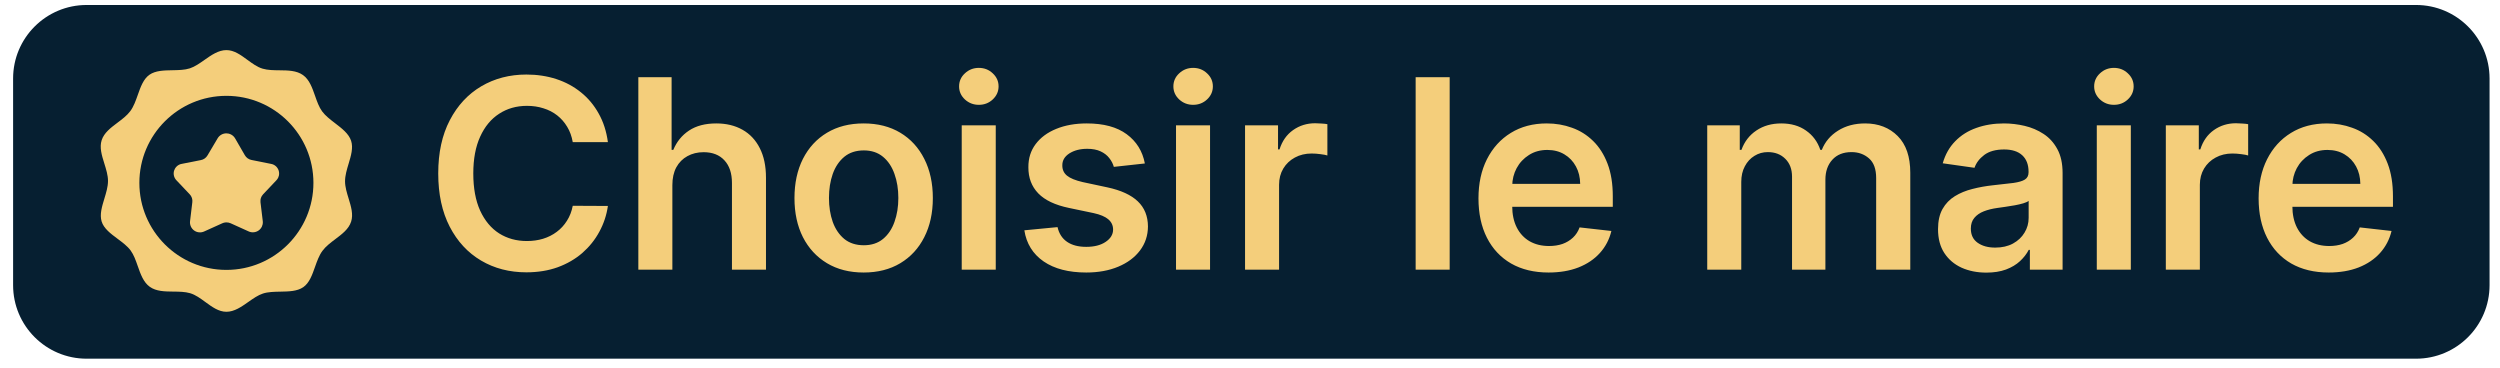
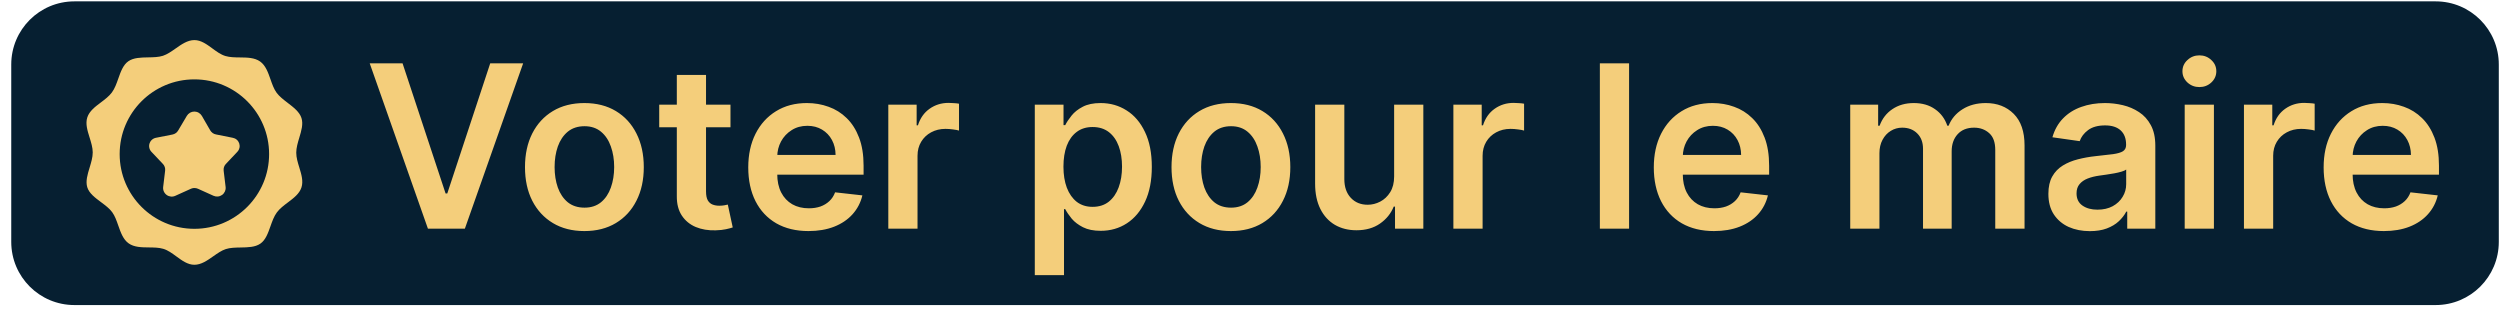
- <svg xmlns="http://www.w3.org/2000/svg" width="170" height="25" viewBox="0 0 170 25" fill="none">
-   <rect x="0.891" y="0.339" width="168.399" height="24.052" rx="5" fill="#061F31" />
-   <path d="M41.337 9.665H38.947C38.879 9.273 38.753 8.926 38.569 8.623C38.386 8.317 38.158 8.057 37.886 7.844C37.613 7.631 37.302 7.471 36.952 7.364C36.607 7.253 36.234 7.198 35.834 7.198C35.122 7.198 34.491 7.377 33.942 7.735C33.392 8.089 32.962 8.609 32.651 9.295C32.339 9.976 32.184 10.809 32.184 11.794C32.184 12.795 32.339 13.639 32.651 14.325C32.966 15.007 33.396 15.523 33.942 15.872C34.491 16.217 35.12 16.39 35.827 16.39C36.219 16.39 36.586 16.339 36.927 16.236C37.272 16.13 37.581 15.974 37.854 15.77C38.131 15.565 38.363 15.314 38.55 15.015C38.742 14.717 38.874 14.376 38.947 13.993L41.337 14.005C41.248 14.628 41.054 15.211 40.756 15.757C40.462 16.302 40.076 16.784 39.599 17.202C39.121 17.615 38.563 17.939 37.924 18.173C37.285 18.403 36.575 18.518 35.795 18.518C34.645 18.518 33.618 18.252 32.714 17.719C31.811 17.187 31.099 16.418 30.579 15.412C30.06 14.406 29.8 13.2 29.8 11.794C29.8 10.383 30.062 9.177 30.586 8.176C31.11 7.17 31.824 6.401 32.727 5.868C33.631 5.336 34.653 5.069 35.795 5.069C36.524 5.069 37.202 5.172 37.828 5.376C38.455 5.581 39.013 5.881 39.503 6.278C39.993 6.67 40.395 7.151 40.711 7.722C41.031 8.289 41.239 8.937 41.337 9.665ZM45.721 12.586V18.339H43.407V5.248H45.669V10.19H45.785C46.015 9.636 46.37 9.199 46.852 8.879C47.338 8.555 47.956 8.393 48.706 8.393C49.388 8.393 49.982 8.536 50.489 8.822C50.996 9.107 51.388 9.525 51.665 10.074C51.947 10.624 52.087 11.295 52.087 12.088V18.339H49.773V12.446C49.773 11.785 49.603 11.272 49.262 10.905C48.925 10.535 48.452 10.349 47.843 10.349C47.434 10.349 47.067 10.439 46.743 10.618C46.424 10.793 46.172 11.046 45.989 11.378C45.81 11.711 45.721 12.114 45.721 12.586ZM58.728 18.531C57.77 18.531 56.939 18.32 56.236 17.898C55.532 17.476 54.987 16.886 54.599 16.128C54.216 15.369 54.024 14.483 54.024 13.469C54.024 12.454 54.216 11.566 54.599 10.803C54.987 10.04 55.532 9.448 56.236 9.026C56.939 8.604 57.77 8.393 58.728 8.393C59.687 8.393 60.518 8.604 61.221 9.026C61.924 9.448 62.468 10.04 62.851 10.803C63.239 11.566 63.433 12.454 63.433 13.469C63.433 14.483 63.239 15.369 62.851 16.128C62.468 16.886 61.924 17.476 61.221 17.898C60.518 18.32 59.687 18.531 58.728 18.531ZM58.741 16.677C59.261 16.677 59.696 16.535 60.045 16.249C60.395 15.959 60.655 15.572 60.825 15.086C61 14.6 61.087 14.059 61.087 13.462C61.087 12.861 61 12.318 60.825 11.832C60.655 11.342 60.395 10.952 60.045 10.662C59.696 10.373 59.261 10.228 58.741 10.228C58.209 10.228 57.765 10.373 57.412 10.662C57.062 10.952 56.8 11.342 56.625 11.832C56.455 12.318 56.37 12.861 56.37 13.462C56.37 14.059 56.455 14.6 56.625 15.086C56.8 15.572 57.062 15.959 57.412 16.249C57.765 16.535 58.209 16.677 58.741 16.677ZM65.397 18.339V8.521H67.711V18.339H65.397ZM66.56 7.128C66.194 7.128 65.879 7.006 65.614 6.763C65.35 6.516 65.218 6.22 65.218 5.875C65.218 5.525 65.35 5.229 65.614 4.986C65.879 4.739 66.194 4.616 66.56 4.616C66.931 4.616 67.246 4.739 67.506 4.986C67.77 5.229 67.903 5.525 67.903 5.875C67.903 6.22 67.77 6.516 67.506 6.763C67.246 7.006 66.931 7.128 66.56 7.128ZM77.85 11.116L75.741 11.347C75.681 11.133 75.577 10.933 75.428 10.746C75.283 10.558 75.087 10.407 74.84 10.292C74.592 10.177 74.29 10.119 73.932 10.119C73.45 10.119 73.046 10.224 72.717 10.432C72.394 10.641 72.234 10.912 72.238 11.244C72.234 11.53 72.338 11.762 72.551 11.941C72.769 12.12 73.126 12.267 73.625 12.382L75.3 12.74C76.229 12.94 76.919 13.258 77.371 13.692C77.827 14.127 78.057 14.696 78.061 15.399C78.057 16.017 77.876 16.562 77.518 17.035C77.164 17.504 76.672 17.871 76.041 18.135C75.411 18.399 74.686 18.531 73.868 18.531C72.666 18.531 71.699 18.28 70.966 17.777C70.233 17.27 69.796 16.564 69.656 15.661L71.912 15.444C72.014 15.887 72.232 16.221 72.564 16.447C72.896 16.673 73.329 16.786 73.862 16.786C74.411 16.786 74.852 16.673 75.185 16.447C75.521 16.221 75.69 15.942 75.69 15.61C75.69 15.329 75.581 15.097 75.364 14.913C75.151 14.73 74.818 14.589 74.367 14.491L72.692 14.14C71.75 13.944 71.053 13.614 70.602 13.149C70.15 12.68 69.926 12.088 69.93 11.372C69.926 10.767 70.09 10.243 70.423 9.8C70.759 9.352 71.226 9.007 71.823 8.764C72.423 8.517 73.116 8.393 73.9 8.393C75.05 8.393 75.956 8.638 76.617 9.128C77.281 9.618 77.693 10.281 77.85 11.116ZM79.969 18.339V8.521H82.283V18.339H79.969ZM81.132 7.128C80.766 7.128 80.451 7.006 80.186 6.763C79.922 6.516 79.79 6.22 79.79 5.875C79.79 5.525 79.922 5.229 80.186 4.986C80.451 4.739 80.766 4.616 81.132 4.616C81.503 4.616 81.819 4.739 82.079 4.986C82.343 5.229 82.475 5.525 82.475 5.875C82.475 6.22 82.343 6.516 82.079 6.763C81.819 7.006 81.503 7.128 81.132 7.128ZM84.663 18.339V8.521H86.906V10.158H87.008C87.187 9.591 87.494 9.154 87.929 8.847C88.368 8.536 88.868 8.381 89.431 8.381C89.559 8.381 89.702 8.387 89.859 8.4C90.021 8.408 90.156 8.423 90.262 8.444V10.573C90.164 10.539 90.008 10.509 89.795 10.483C89.587 10.454 89.384 10.439 89.188 10.439C88.766 10.439 88.387 10.53 88.05 10.714C87.718 10.893 87.456 11.142 87.264 11.461C87.072 11.781 86.977 12.15 86.977 12.567V18.339H84.663ZM98.578 5.248V18.339H96.264V5.248H98.578ZM105.304 18.531C104.32 18.531 103.47 18.327 102.754 17.918C102.042 17.504 101.494 16.92 101.111 16.166C100.727 15.408 100.536 14.515 100.536 13.488C100.536 12.478 100.727 11.591 101.111 10.829C101.499 10.062 102.04 9.465 102.734 9.039C103.429 8.609 104.245 8.393 105.183 8.393C105.788 8.393 106.359 8.491 106.896 8.687C107.437 8.879 107.914 9.177 108.328 9.582C108.745 9.987 109.073 10.503 109.312 11.129C109.551 11.751 109.67 12.493 109.67 13.354V14.063H101.622V12.503H107.452C107.448 12.06 107.352 11.666 107.164 11.321C106.977 10.972 106.715 10.697 106.378 10.496C106.046 10.296 105.658 10.196 105.215 10.196C104.742 10.196 104.326 10.311 103.968 10.541C103.61 10.767 103.331 11.065 103.131 11.436C102.935 11.802 102.835 12.205 102.83 12.644V14.005C102.83 14.577 102.935 15.067 103.144 15.476C103.352 15.88 103.644 16.192 104.019 16.409C104.394 16.622 104.833 16.729 105.336 16.729C105.673 16.729 105.977 16.682 106.25 16.588C106.523 16.49 106.759 16.347 106.96 16.16C107.16 15.972 107.311 15.74 107.413 15.463L109.574 15.706C109.438 16.277 109.178 16.775 108.794 17.202C108.415 17.623 107.929 17.952 107.337 18.186C106.744 18.416 106.067 18.531 105.304 18.531ZM116.092 18.339V8.521H118.304V10.19H118.419C118.623 9.627 118.962 9.188 119.435 8.873C119.908 8.553 120.473 8.393 121.129 8.393C121.794 8.393 122.354 8.555 122.81 8.879C123.271 9.199 123.594 9.636 123.782 10.19H123.884C124.101 9.644 124.468 9.209 124.984 8.886C125.503 8.557 126.119 8.393 126.831 8.393C127.734 8.393 128.472 8.679 129.043 9.25C129.614 9.821 129.899 10.654 129.899 11.749V18.339H127.579V12.107C127.579 11.498 127.417 11.052 127.093 10.771C126.769 10.486 126.373 10.343 125.904 10.343C125.346 10.343 124.909 10.518 124.594 10.867C124.283 11.212 124.127 11.662 124.127 12.216V18.339H121.858V12.011C121.858 11.504 121.704 11.099 121.398 10.797C121.095 10.494 120.699 10.343 120.209 10.343C119.876 10.343 119.574 10.428 119.301 10.599C119.028 10.765 118.811 11.001 118.649 11.308C118.487 11.611 118.406 11.964 118.406 12.369V18.339H116.092ZM135.072 18.538C134.45 18.538 133.889 18.427 133.391 18.205C132.896 17.979 132.504 17.647 132.215 17.208C131.929 16.769 131.786 16.228 131.786 15.584C131.786 15.03 131.889 14.572 132.093 14.21C132.298 13.848 132.577 13.558 132.93 13.341C133.284 13.123 133.683 12.959 134.126 12.849C134.573 12.733 135.036 12.65 135.513 12.599C136.088 12.54 136.555 12.486 136.913 12.44C137.271 12.388 137.531 12.312 137.693 12.209C137.859 12.103 137.942 11.939 137.942 11.717V11.679C137.942 11.197 137.799 10.824 137.514 10.56C137.228 10.296 136.817 10.164 136.28 10.164C135.713 10.164 135.264 10.287 134.931 10.535C134.603 10.782 134.381 11.074 134.266 11.41L132.106 11.104C132.276 10.507 132.558 10.008 132.95 9.608C133.342 9.203 133.821 8.9 134.388 8.7C134.955 8.496 135.581 8.393 136.267 8.393C136.74 8.393 137.211 8.449 137.68 8.56C138.149 8.67 138.577 8.854 138.965 9.109C139.352 9.361 139.663 9.704 139.898 10.138C140.136 10.573 140.256 11.116 140.256 11.768V18.339H138.031V16.991H137.955C137.814 17.263 137.616 17.519 137.36 17.758C137.109 17.992 136.791 18.182 136.408 18.327C136.028 18.467 135.583 18.538 135.072 18.538ZM135.673 16.837C136.137 16.837 136.54 16.746 136.881 16.562C137.222 16.375 137.484 16.128 137.667 15.821C137.854 15.514 137.948 15.18 137.948 14.817V13.66C137.876 13.72 137.752 13.775 137.578 13.827C137.407 13.878 137.215 13.922 137.002 13.961C136.789 13.999 136.578 14.033 136.369 14.063C136.161 14.093 135.979 14.118 135.826 14.14C135.481 14.187 135.172 14.263 134.899 14.37C134.627 14.476 134.411 14.626 134.254 14.817C134.096 15.005 134.017 15.248 134.017 15.546C134.017 15.972 134.173 16.294 134.484 16.511C134.795 16.729 135.191 16.837 135.673 16.837ZM142.582 18.339V8.521H144.896V18.339H142.582ZM143.746 7.128C143.379 7.128 143.064 7.006 142.8 6.763C142.536 6.516 142.403 6.22 142.403 5.875C142.403 5.525 142.536 5.229 142.8 4.986C143.064 4.739 143.379 4.616 143.746 4.616C144.117 4.616 144.432 4.739 144.692 4.986C144.956 5.229 145.088 5.525 145.088 5.875C145.088 6.22 144.956 6.516 144.692 6.763C144.432 7.006 144.117 7.128 143.746 7.128ZM147.276 18.339V8.521H149.519V10.158H149.622C149.801 9.591 150.108 9.154 150.542 8.847C150.981 8.536 151.482 8.381 152.044 8.381C152.172 8.381 152.315 8.387 152.473 8.4C152.634 8.408 152.769 8.423 152.875 8.444V10.573C152.777 10.539 152.622 10.509 152.409 10.483C152.2 10.454 151.997 10.439 151.801 10.439C151.38 10.439 151 10.53 150.664 10.714C150.331 10.893 150.069 11.142 149.877 11.461C149.686 11.781 149.59 12.15 149.59 12.567V18.339H147.276ZM158.355 18.531C157.37 18.531 156.52 18.327 155.804 17.918C155.093 17.504 154.545 16.92 154.162 16.166C153.778 15.408 153.586 14.515 153.586 13.488C153.586 12.478 153.778 11.591 154.162 10.829C154.549 10.062 155.091 9.465 155.785 9.039C156.48 8.609 157.296 8.393 158.233 8.393C158.839 8.393 159.41 8.491 159.946 8.687C160.488 8.879 160.965 9.177 161.378 9.582C161.796 9.987 162.124 10.503 162.363 11.129C162.601 11.751 162.721 12.493 162.721 13.354V14.063H154.673V12.503H160.503C160.498 12.06 160.402 11.666 160.215 11.321C160.027 10.972 159.765 10.697 159.429 10.496C159.096 10.296 158.709 10.196 158.265 10.196C157.792 10.196 157.377 10.311 157.019 10.541C156.661 10.767 156.382 11.065 156.182 11.436C155.986 11.802 155.885 12.205 155.881 12.644V14.005C155.881 14.577 155.986 15.067 156.194 15.476C156.403 15.88 156.695 16.192 157.07 16.409C157.445 16.622 157.884 16.729 158.387 16.729C158.723 16.729 159.028 16.682 159.301 16.588C159.574 16.49 159.81 16.347 160.01 16.16C160.211 15.972 160.362 15.74 160.464 15.463L162.625 15.706C162.488 16.277 162.228 16.775 161.845 17.202C161.466 17.623 160.98 17.952 160.388 18.186C159.795 18.416 159.118 18.531 158.355 18.531Z" fill="#F4CE7B" />
-   <path d="M16.646 10.549L15.986 9.408C15.925 9.304 15.838 9.218 15.734 9.159C15.675 9.125 15.611 9.1 15.545 9.085C15.495 9.074 15.444 9.068 15.391 9.068C15.271 9.068 15.153 9.099 15.049 9.159C14.945 9.218 14.858 9.304 14.797 9.408L14.116 10.558C14.068 10.643 14.002 10.717 13.922 10.774C13.843 10.831 13.752 10.87 13.655 10.887L12.354 11.144C12.236 11.165 12.126 11.218 12.036 11.297C11.982 11.345 11.936 11.401 11.9 11.462C11.876 11.503 11.857 11.546 11.843 11.592C11.805 11.706 11.8 11.827 11.827 11.944C11.853 12.061 11.911 12.168 11.993 12.255L12.905 13.218C12.971 13.288 13.021 13.372 13.051 13.463C13.081 13.555 13.09 13.652 13.078 13.748L12.922 15.05C12.909 15.17 12.929 15.292 12.979 15.402C13.029 15.513 13.108 15.608 13.207 15.678C13.306 15.748 13.422 15.79 13.543 15.8C13.664 15.81 13.785 15.788 13.894 15.735L15.114 15.184C15.145 15.17 15.176 15.159 15.208 15.149C15.271 15.132 15.335 15.122 15.4 15.122C15.499 15.122 15.597 15.143 15.687 15.184L16.906 15.735C17.015 15.786 17.136 15.806 17.255 15.795C17.374 15.784 17.489 15.741 17.587 15.672C17.685 15.602 17.762 15.508 17.812 15.399C17.834 15.349 17.851 15.298 17.861 15.245C17.873 15.181 17.876 15.115 17.87 15.05L17.713 13.748C17.707 13.693 17.707 13.638 17.714 13.584C17.719 13.543 17.728 13.503 17.741 13.463C17.771 13.372 17.821 13.288 17.887 13.218L18.798 12.255C18.846 12.204 18.886 12.146 18.916 12.083C18.938 12.038 18.954 11.991 18.965 11.942C18.991 11.825 18.984 11.703 18.947 11.589C18.927 11.531 18.9 11.476 18.866 11.426C18.834 11.377 18.794 11.333 18.75 11.295C18.659 11.216 18.548 11.164 18.43 11.144L17.106 10.879C17.01 10.861 16.919 10.822 16.839 10.765C16.76 10.708 16.694 10.634 16.646 10.549Z" fill="#F4CE7B" />
-   <path fill-rule="evenodd" clip-rule="evenodd" d="M7.344 12.304C7.344 12.696 7.219 13.105 7.096 13.51C6.931 14.051 6.769 14.584 6.91 15.056C7.054 15.537 7.526 15.889 7.998 16.24C8.333 16.489 8.668 16.739 8.884 17.035C9.099 17.328 9.232 17.709 9.367 18.093C9.559 18.642 9.753 19.195 10.187 19.504C10.624 19.816 11.207 19.822 11.788 19.828C12.185 19.832 12.582 19.836 12.93 19.938C13.295 20.046 13.631 20.293 13.968 20.54C14.419 20.87 14.871 21.201 15.395 21.201C15.935 21.201 16.417 20.863 16.89 20.53C17.219 20.299 17.544 20.07 17.881 19.96C18.229 19.847 18.644 19.84 19.061 19.832C19.634 19.822 20.212 19.812 20.624 19.526C21.037 19.239 21.226 18.702 21.418 18.159C21.558 17.764 21.698 17.365 21.927 17.056C22.152 16.752 22.478 16.506 22.802 16.262C23.259 15.918 23.713 15.577 23.875 15.077C24.037 14.581 23.872 14.041 23.705 13.497C23.584 13.104 23.463 12.709 23.463 12.326C23.463 11.939 23.584 11.536 23.704 11.137C23.869 10.59 24.031 10.051 23.875 9.574C23.718 9.092 23.25 8.733 22.783 8.376C22.452 8.122 22.121 7.869 21.905 7.573C21.691 7.28 21.557 6.899 21.423 6.514C21.231 5.966 21.037 5.413 20.603 5.104C20.165 4.792 19.582 4.786 19.002 4.78C18.604 4.776 18.208 4.772 17.86 4.67C17.494 4.562 17.157 4.315 16.821 4.068C16.37 3.738 15.919 3.407 15.395 3.407C14.855 3.407 14.373 3.745 13.9 4.078C13.571 4.309 13.246 4.538 12.908 4.648C12.561 4.761 12.146 4.768 11.729 4.776C11.155 4.786 10.577 4.795 10.165 5.082C9.753 5.369 9.563 5.906 9.371 6.449C9.232 6.844 9.091 7.243 8.863 7.552C8.638 7.856 8.312 8.101 7.987 8.345C7.53 8.689 7.077 9.03 6.914 9.531C6.753 10.027 6.923 10.572 7.095 11.121C7.219 11.519 7.344 11.919 7.344 12.304ZM15.395 6.517C12.127 6.517 9.477 9.167 9.477 12.435C9.477 15.703 12.127 18.353 15.395 18.353C18.664 18.353 21.313 15.703 21.313 12.435C21.313 9.167 18.664 6.517 15.395 6.517Z" fill="#F4CE7B" />
+ <svg xmlns="http://www.w3.org/2000/svg" width="198" height="25" viewBox="0 0 198 25" fill="none">
+   <rect x="0.891" y="0.108" width="197.014" height="24.052" rx="5" fill="#061F31" />
+   <path d="M31.883 5.017L35.29 15.321H35.425L38.825 5.017H41.433L36.818 18.108H33.891L29.282 5.017H31.883ZM46.283 18.3C45.324 18.3 44.493 18.089 43.79 17.667C43.087 17.245 42.542 16.655 42.154 15.896C41.77 15.138 41.579 14.251 41.579 13.237C41.579 12.223 41.77 11.335 42.154 10.572C42.542 9.809 43.087 9.217 43.79 8.795C44.493 8.373 45.324 8.162 46.283 8.162C47.242 8.162 48.073 8.373 48.776 8.795C49.479 9.217 50.023 9.809 50.406 10.572C50.794 11.335 50.988 12.223 50.988 13.237C50.988 14.251 50.794 15.138 50.406 15.896C50.023 16.655 49.479 17.245 48.776 17.667C48.073 18.089 47.242 18.3 46.283 18.3ZM46.296 16.446C46.816 16.446 47.25 16.303 47.6 16.018C47.949 15.728 48.209 15.34 48.38 14.854C48.554 14.369 48.642 13.827 48.642 13.231C48.642 12.63 48.554 12.087 48.38 11.601C48.209 11.111 47.949 10.721 47.6 10.431C47.25 10.141 46.816 9.996 46.296 9.996C45.763 9.996 45.32 10.141 44.966 10.431C44.617 10.721 44.355 11.111 44.18 11.601C44.01 12.087 43.924 12.63 43.924 13.231C43.924 13.827 44.01 14.369 44.18 14.854C44.355 15.34 44.617 15.728 44.966 16.018C45.32 16.303 45.763 16.446 46.296 16.446ZM57.854 8.29V10.079H52.21V8.29H57.854ZM53.604 5.937H55.917V15.155C55.917 15.466 55.964 15.704 56.058 15.871C56.156 16.033 56.284 16.143 56.442 16.203C56.599 16.263 56.774 16.293 56.966 16.293C57.111 16.293 57.243 16.282 57.362 16.261C57.486 16.239 57.58 16.22 57.643 16.203L58.033 18.012C57.91 18.055 57.733 18.102 57.503 18.153C57.277 18.204 57 18.234 56.672 18.242C56.092 18.259 55.57 18.172 55.106 17.98C54.641 17.784 54.273 17.482 54 17.072C53.731 16.663 53.599 16.152 53.604 15.538V5.937ZM64.031 18.3C63.046 18.3 62.196 18.095 61.48 17.686C60.769 17.273 60.221 16.689 59.837 15.935C59.454 15.176 59.262 14.283 59.262 13.256C59.262 12.246 59.454 11.36 59.837 10.597C60.225 9.83 60.766 9.234 61.461 8.807C62.156 8.377 62.972 8.162 63.909 8.162C64.514 8.162 65.085 8.26 65.622 8.456C66.163 8.648 66.641 8.946 67.054 9.351C67.472 9.756 67.8 10.271 68.038 10.898C68.277 11.52 68.396 12.261 68.396 13.122V13.832H60.349V12.272H66.178C66.174 11.829 66.078 11.435 65.891 11.089C65.703 10.74 65.441 10.465 65.105 10.265C64.772 10.065 64.384 9.964 63.941 9.964C63.468 9.964 63.053 10.079 62.695 10.31C62.337 10.536 62.058 10.834 61.857 11.204C61.661 11.571 61.561 11.974 61.557 12.413V13.774C61.557 14.345 61.661 14.835 61.87 15.244C62.079 15.649 62.371 15.96 62.746 16.177C63.121 16.391 63.56 16.497 64.063 16.497C64.399 16.497 64.704 16.45 64.977 16.357C65.249 16.259 65.486 16.116 65.686 15.928C65.886 15.741 66.038 15.508 66.14 15.232L68.3 15.474C68.164 16.045 67.904 16.544 67.521 16.97C67.141 17.392 66.656 17.72 66.063 17.954C65.471 18.185 64.793 18.3 64.031 18.3ZM70.354 18.108V8.29H72.598V9.926H72.7C72.879 9.359 73.186 8.923 73.62 8.616C74.059 8.305 74.56 8.149 75.122 8.149C75.25 8.149 75.393 8.155 75.551 8.168C75.713 8.177 75.847 8.192 75.953 8.213V10.342C75.855 10.307 75.7 10.278 75.487 10.252C75.278 10.222 75.076 10.207 74.879 10.207C74.458 10.207 74.078 10.299 73.742 10.482C73.409 10.661 73.147 10.911 72.956 11.23C72.764 11.55 72.668 11.918 72.668 12.336V18.108H70.354ZM81.956 21.79V8.29H84.231V9.913H84.365C84.485 9.675 84.653 9.421 84.87 9.153C85.088 8.88 85.382 8.648 85.752 8.456C86.123 8.26 86.596 8.162 87.171 8.162C87.93 8.162 88.614 8.356 89.223 8.744C89.837 9.127 90.323 9.696 90.681 10.45C91.043 11.2 91.224 12.121 91.224 13.212C91.224 14.29 91.047 15.206 90.693 15.96C90.34 16.714 89.858 17.29 89.249 17.686C88.639 18.082 87.949 18.28 87.178 18.28C86.615 18.28 86.149 18.187 85.778 17.999C85.407 17.812 85.109 17.586 84.883 17.322C84.662 17.053 84.489 16.8 84.365 16.561H84.269V21.79H81.956ZM84.225 13.199C84.225 13.834 84.314 14.39 84.493 14.867C84.676 15.344 84.939 15.717 85.279 15.986C85.625 16.25 86.042 16.382 86.532 16.382C87.044 16.382 87.472 16.246 87.817 15.973C88.162 15.696 88.422 15.319 88.597 14.842C88.776 14.36 88.865 13.812 88.865 13.199C88.865 12.589 88.778 12.048 88.603 11.575C88.428 11.102 88.169 10.732 87.823 10.463C87.478 10.195 87.048 10.06 86.532 10.06C86.038 10.06 85.618 10.19 85.273 10.45C84.928 10.71 84.666 11.075 84.487 11.543C84.312 12.012 84.225 12.564 84.225 13.199ZM97.488 18.3C96.529 18.3 95.698 18.089 94.995 17.667C94.292 17.245 93.747 16.655 93.359 15.896C92.975 15.138 92.784 14.251 92.784 13.237C92.784 12.223 92.975 11.335 93.359 10.572C93.747 9.809 94.292 9.217 94.995 8.795C95.698 8.373 96.529 8.162 97.488 8.162C98.447 8.162 99.278 8.373 99.981 8.795C100.684 9.217 101.228 9.809 101.611 10.572C101.999 11.335 102.193 12.223 102.193 13.237C102.193 14.251 101.999 15.138 101.611 15.896C101.228 16.655 100.684 17.245 99.981 17.667C99.278 18.089 98.447 18.3 97.488 18.3ZM97.501 16.446C98.021 16.446 98.456 16.303 98.805 16.018C99.154 15.728 99.414 15.34 99.585 14.854C99.76 14.369 99.847 13.827 99.847 13.231C99.847 12.63 99.76 12.087 99.585 11.601C99.414 11.111 99.154 10.721 98.805 10.431C98.456 10.141 98.021 9.996 97.501 9.996C96.968 9.996 96.525 10.141 96.171 10.431C95.822 10.721 95.56 11.111 95.385 11.601C95.215 12.087 95.129 12.63 95.129 13.231C95.129 13.827 95.215 14.369 95.385 14.854C95.56 15.34 95.822 15.728 96.171 16.018C96.525 16.303 96.968 16.446 97.501 16.446ZM110.415 13.979V8.29H112.728V18.108H110.485V16.363H110.383C110.161 16.913 109.797 17.362 109.29 17.712C108.787 18.061 108.167 18.236 107.429 18.236C106.786 18.236 106.217 18.093 105.723 17.808C105.233 17.518 104.849 17.098 104.572 16.548C104.295 15.994 104.157 15.325 104.157 14.541V8.29H106.471V14.183C106.471 14.805 106.641 15.3 106.982 15.666C107.323 16.033 107.77 16.216 108.324 16.216C108.665 16.216 108.995 16.133 109.315 15.967C109.635 15.8 109.897 15.553 110.101 15.225C110.31 14.893 110.415 14.477 110.415 13.979ZM115.108 18.108V8.29H117.351V9.926H117.454C117.633 9.359 117.94 8.923 118.374 8.616C118.813 8.305 119.314 8.149 119.876 8.149C120.004 8.149 120.147 8.155 120.305 8.168C120.467 8.177 120.601 8.192 120.707 8.213V10.342C120.609 10.307 120.454 10.278 120.241 10.252C120.032 10.222 119.829 10.207 119.633 10.207C119.212 10.207 118.832 10.299 118.496 10.482C118.163 10.661 117.901 10.911 117.709 11.23C117.518 11.55 117.422 11.918 117.422 12.336V18.108H115.108ZM129.023 5.017V18.108H126.709V5.017H129.023ZM135.749 18.3C134.765 18.3 133.915 18.095 133.199 17.686C132.487 17.273 131.94 16.689 131.556 15.935C131.173 15.176 130.981 14.283 130.981 13.256C130.981 12.246 131.173 11.36 131.556 10.597C131.944 9.83 132.485 9.234 133.18 8.807C133.874 8.377 134.69 8.162 135.628 8.162C136.233 8.162 136.804 8.26 137.341 8.456C137.882 8.648 138.359 8.946 138.773 9.351C139.19 9.756 139.519 10.271 139.757 10.898C139.996 11.52 140.115 12.261 140.115 13.122V13.832H132.068V12.272H137.897C137.893 11.829 137.797 11.435 137.609 11.089C137.422 10.74 137.16 10.465 136.823 10.265C136.491 10.065 136.103 9.964 135.66 9.964C135.187 9.964 134.771 10.079 134.413 10.31C134.055 10.536 133.776 10.834 133.576 11.204C133.38 11.571 133.28 11.974 133.276 12.413V13.774C133.276 14.345 133.38 14.835 133.589 15.244C133.798 15.649 134.09 15.96 134.465 16.177C134.84 16.391 135.278 16.497 135.781 16.497C136.118 16.497 136.423 16.45 136.695 16.357C136.968 16.259 137.205 16.116 137.405 15.928C137.605 15.741 137.756 15.508 137.859 15.232L140.019 15.474C139.883 16.045 139.623 16.544 139.239 16.97C138.86 17.392 138.374 17.72 137.782 17.954C137.19 18.185 136.512 18.3 135.749 18.3ZM146.538 18.108V8.29H148.749V9.958H148.864C149.069 9.396 149.408 8.957 149.881 8.641C150.354 8.322 150.918 8.162 151.574 8.162C152.239 8.162 152.8 8.324 153.256 8.648C153.716 8.967 154.04 9.404 154.227 9.958H154.329C154.547 9.413 154.913 8.978 155.429 8.654C155.949 8.326 156.565 8.162 157.276 8.162C158.18 8.162 158.917 8.447 159.488 9.018C160.059 9.589 160.344 10.422 160.344 11.518V18.108H158.024V11.876C158.024 11.266 157.862 10.821 157.538 10.54C157.214 10.254 156.818 10.111 156.349 10.111C155.791 10.111 155.354 10.286 155.039 10.636C154.728 10.981 154.572 11.43 154.572 11.984V18.108H152.303V11.78C152.303 11.273 152.15 10.868 151.843 10.565C151.54 10.263 151.144 10.111 150.654 10.111C150.322 10.111 150.019 10.197 149.746 10.367C149.474 10.533 149.256 10.77 149.094 11.077C148.932 11.379 148.851 11.733 148.851 12.138V18.108H146.538ZM165.517 18.306C164.895 18.306 164.335 18.195 163.836 17.974C163.342 17.748 162.95 17.415 162.66 16.977C162.374 16.538 162.232 15.996 162.232 15.353C162.232 14.799 162.334 14.341 162.538 13.979C162.743 13.616 163.022 13.327 163.376 13.109C163.729 12.892 164.128 12.728 164.571 12.617C165.019 12.502 165.481 12.419 165.958 12.368C166.533 12.308 167 12.255 167.358 12.208C167.716 12.157 167.976 12.08 168.138 11.978C168.304 11.871 168.387 11.707 168.387 11.486V11.447C168.387 10.966 168.244 10.593 167.959 10.329C167.673 10.065 167.262 9.932 166.725 9.932C166.158 9.932 165.709 10.056 165.377 10.303C165.048 10.55 164.827 10.842 164.712 11.179L162.551 10.872C162.722 10.275 163.003 9.777 163.395 9.376C163.787 8.972 164.266 8.669 164.833 8.469C165.4 8.264 166.026 8.162 166.712 8.162C167.185 8.162 167.656 8.217 168.125 8.328C168.594 8.439 169.022 8.622 169.41 8.878C169.798 9.129 170.109 9.472 170.343 9.907C170.582 10.342 170.701 10.885 170.701 11.537V18.108H168.477V16.759H168.4C168.259 17.032 168.061 17.288 167.805 17.526C167.554 17.761 167.237 17.95 166.853 18.095C166.474 18.236 166.028 18.306 165.517 18.306ZM166.118 16.606C166.582 16.606 166.985 16.514 167.326 16.331C167.667 16.143 167.929 15.896 168.112 15.589C168.3 15.283 168.394 14.948 168.394 14.586V13.429C168.321 13.489 168.198 13.544 168.023 13.595C167.852 13.646 167.661 13.691 167.448 13.729C167.234 13.768 167.024 13.802 166.815 13.832C166.606 13.861 166.425 13.887 166.271 13.908C165.926 13.955 165.617 14.032 165.345 14.138C165.072 14.245 164.857 14.394 164.699 14.586C164.541 14.773 164.462 15.016 164.462 15.315C164.462 15.741 164.618 16.062 164.929 16.28C165.24 16.497 165.636 16.606 166.118 16.606ZM173.028 18.108V8.29H175.342V18.108H173.028ZM174.191 6.896C173.825 6.896 173.509 6.775 173.245 6.532C172.981 6.285 172.849 5.989 172.849 5.643C172.849 5.294 172.981 4.998 173.245 4.755C173.509 4.508 173.825 4.384 174.191 4.384C174.562 4.384 174.877 4.508 175.137 4.755C175.401 4.998 175.533 5.294 175.533 5.643C175.533 5.989 175.401 6.285 175.137 6.532C174.877 6.775 174.562 6.896 174.191 6.896ZM177.721 18.108V8.29H179.965V9.926H180.067C180.246 9.359 180.553 8.923 180.987 8.616C181.426 8.305 181.927 8.149 182.49 8.149C182.617 8.149 182.76 8.155 182.918 8.168C183.08 8.177 183.214 8.192 183.321 8.213V10.342C183.223 10.307 183.067 10.278 182.854 10.252C182.645 10.222 182.443 10.207 182.247 10.207C181.825 10.207 181.446 10.299 181.109 10.482C180.777 10.661 180.514 10.911 180.323 11.23C180.131 11.55 180.035 11.918 180.035 12.336V18.108H177.721ZM188.8 18.3C187.816 18.3 186.966 18.095 186.25 17.686C185.538 17.273 184.991 16.689 184.607 15.935C184.223 15.176 184.032 14.283 184.032 13.256C184.032 12.246 184.223 11.36 184.607 10.597C184.995 9.83 185.536 9.234 186.231 8.807C186.925 8.377 187.741 8.162 188.679 8.162C189.284 8.162 189.855 8.26 190.392 8.456C190.933 8.648 191.41 8.946 191.824 9.351C192.241 9.756 192.569 10.271 192.808 10.898C193.047 11.52 193.166 12.261 193.166 13.122V13.832H185.118V12.272H190.948C190.944 11.829 190.848 11.435 190.66 11.089C190.473 10.74 190.211 10.465 189.874 10.265C189.542 10.065 189.154 9.964 188.711 9.964C188.238 9.964 187.822 10.079 187.464 10.31C187.106 10.536 186.827 10.834 186.627 11.204C186.431 11.571 186.331 11.974 186.326 12.413V13.774C186.326 14.345 186.431 14.835 186.64 15.244C186.848 15.649 187.14 15.96 187.515 16.177C187.89 16.391 188.329 16.497 188.832 16.497C189.169 16.497 189.473 16.45 189.746 16.357C190.019 16.259 190.255 16.116 190.456 15.928C190.656 15.741 190.807 15.508 190.91 15.232L193.07 15.474C192.934 16.045 192.674 16.544 192.29 16.97C191.911 17.392 191.425 17.72 190.833 17.954C190.241 18.185 189.563 18.3 188.8 18.3Z" fill="#F4CE7B" />
+   <path d="M16.646 10.318L15.986 9.176C15.925 9.073 15.838 8.987 15.734 8.927C15.675 8.893 15.611 8.869 15.545 8.854C15.495 8.842 15.444 8.836 15.391 8.836C15.271 8.836 15.153 8.868 15.049 8.927C14.945 8.987 14.858 9.073 14.797 9.176L14.116 10.326C14.068 10.412 14.002 10.485 13.922 10.542C13.843 10.599 13.752 10.638 13.655 10.656L12.354 10.912C12.236 10.934 12.126 10.987 12.036 11.066C11.982 11.113 11.936 11.169 11.9 11.231C11.876 11.272 11.857 11.315 11.843 11.36C11.805 11.474 11.8 11.596 11.827 11.713C11.853 11.829 11.911 11.937 11.993 12.023L12.905 12.987C12.971 13.057 13.021 13.14 13.051 13.232C13.081 13.323 13.09 13.421 13.078 13.516L12.922 14.818C12.909 14.939 12.929 15.061 12.979 15.171C13.029 15.281 13.108 15.376 13.207 15.446C13.306 15.516 13.422 15.558 13.543 15.569C13.664 15.579 13.785 15.556 13.894 15.504L15.114 14.953C15.145 14.939 15.176 14.927 15.208 14.918C15.271 14.9 15.335 14.891 15.4 14.891C15.499 14.891 15.597 14.912 15.687 14.953L16.906 15.504C17.015 15.554 17.136 15.575 17.255 15.564C17.374 15.553 17.489 15.51 17.587 15.44C17.685 15.371 17.762 15.277 17.812 15.167C17.834 15.118 17.851 15.066 17.861 15.013C17.873 14.949 17.876 14.884 17.87 14.818L17.713 13.516C17.707 13.462 17.707 13.407 17.714 13.353C17.719 13.312 17.728 13.271 17.741 13.232C17.771 13.14 17.821 13.057 17.887 12.987L18.798 12.023C18.846 11.972 18.886 11.914 18.916 11.852C18.938 11.807 18.954 11.76 18.965 11.711C18.991 11.593 18.984 11.471 18.947 11.357C18.927 11.299 18.9 11.245 18.866 11.194C18.834 11.146 18.794 11.102 18.75 11.063C18.659 10.985 18.548 10.933 18.43 10.912L17.106 10.647C17.01 10.629 16.919 10.591 16.839 10.534C16.76 10.477 16.694 10.403 16.646 10.318Z" fill="#F4CE7B" />
+   <path fill-rule="evenodd" clip-rule="evenodd" d="M7.344 12.072C7.344 12.464 7.219 12.874 7.096 13.279C6.931 13.82 6.769 14.352 6.91 14.824C7.054 15.306 7.526 15.657 7.998 16.008C8.333 16.258 8.668 16.507 8.884 16.803C9.099 17.096 9.232 17.478 9.367 17.862C9.559 18.41 9.753 18.964 10.187 19.273C10.624 19.584 11.207 19.59 11.788 19.596C12.185 19.6 12.582 19.604 12.93 19.707C13.295 19.814 13.631 20.061 13.968 20.308C14.419 20.639 14.871 20.97 15.395 20.97C15.935 20.97 16.417 20.631 16.89 20.298C17.219 20.067 17.544 19.839 17.881 19.728C18.229 19.615 18.644 19.608 19.061 19.601C19.634 19.591 20.212 19.581 20.624 19.294C21.037 19.008 21.226 18.471 21.418 17.927C21.558 17.532 21.698 17.134 21.927 16.825C22.152 16.52 22.478 16.275 22.802 16.031C23.259 15.687 23.713 15.346 23.875 14.846C24.037 14.349 23.872 13.81 23.705 13.265C23.584 12.873 23.463 12.478 23.463 12.094C23.463 11.708 23.584 11.305 23.704 10.905C23.869 10.358 24.031 9.819 23.875 9.343C23.718 8.861 23.25 8.502 22.783 8.145C22.452 7.891 22.121 7.638 21.905 7.342C21.691 7.049 21.557 6.667 21.423 6.283C21.231 5.735 21.037 5.181 20.603 4.872C20.165 4.561 19.582 4.555 19.002 4.549C18.604 4.545 18.208 4.541 17.86 4.438C17.494 4.331 17.157 4.084 16.821 3.837C16.37 3.506 15.919 3.175 15.395 3.175C14.855 3.175 14.373 3.514 13.9 3.847C13.571 4.078 13.246 4.306 12.908 4.417C12.561 4.53 12.146 4.537 11.729 4.544C11.155 4.554 10.577 4.564 10.165 4.851C9.753 5.137 9.563 5.674 9.371 6.218C9.232 6.613 9.091 7.011 8.863 7.32C8.638 7.625 8.312 7.87 7.987 8.114C7.53 8.458 7.077 8.799 6.914 9.299C6.753 9.795 6.923 10.341 7.095 10.89C7.219 11.288 7.344 11.688 7.344 12.072ZM15.395 6.286C12.127 6.286 9.477 8.935 9.477 12.204C9.477 15.472 12.127 18.122 15.395 18.122C18.664 18.122 21.313 15.472 21.313 12.204C21.313 8.935 18.664 6.286 15.395 6.286Z" fill="#F4CE7B" />
</svg>
